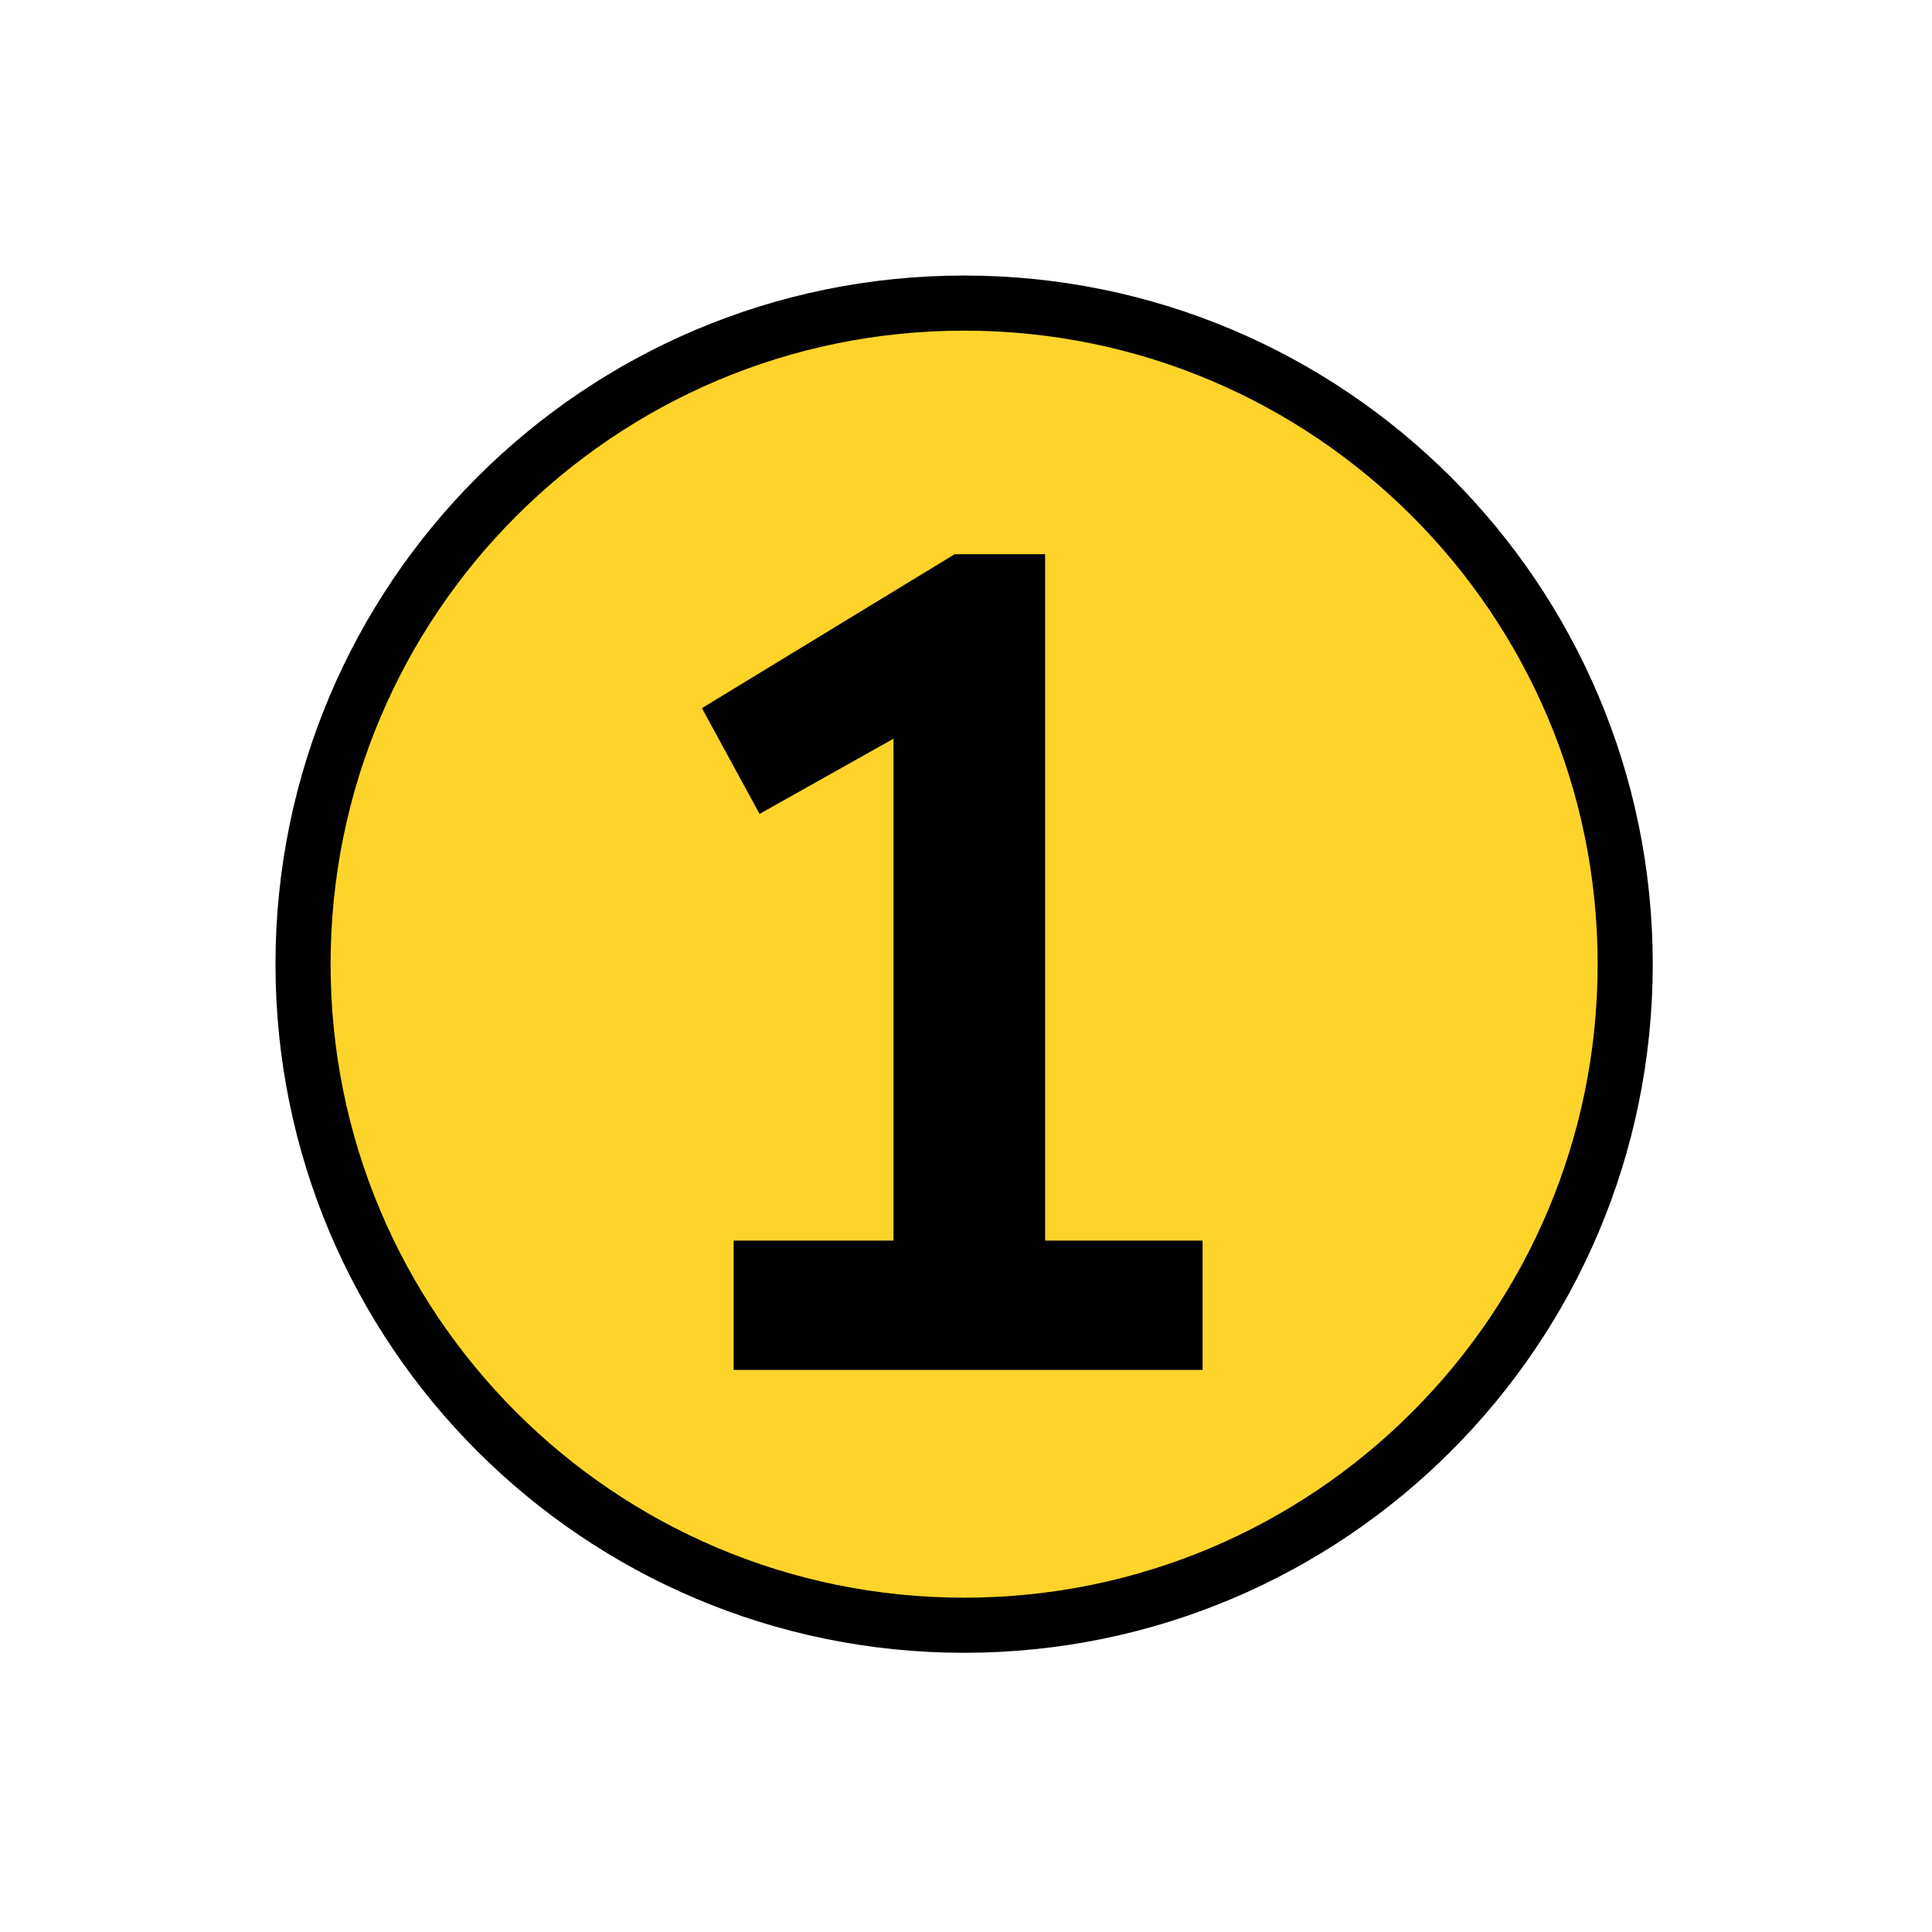
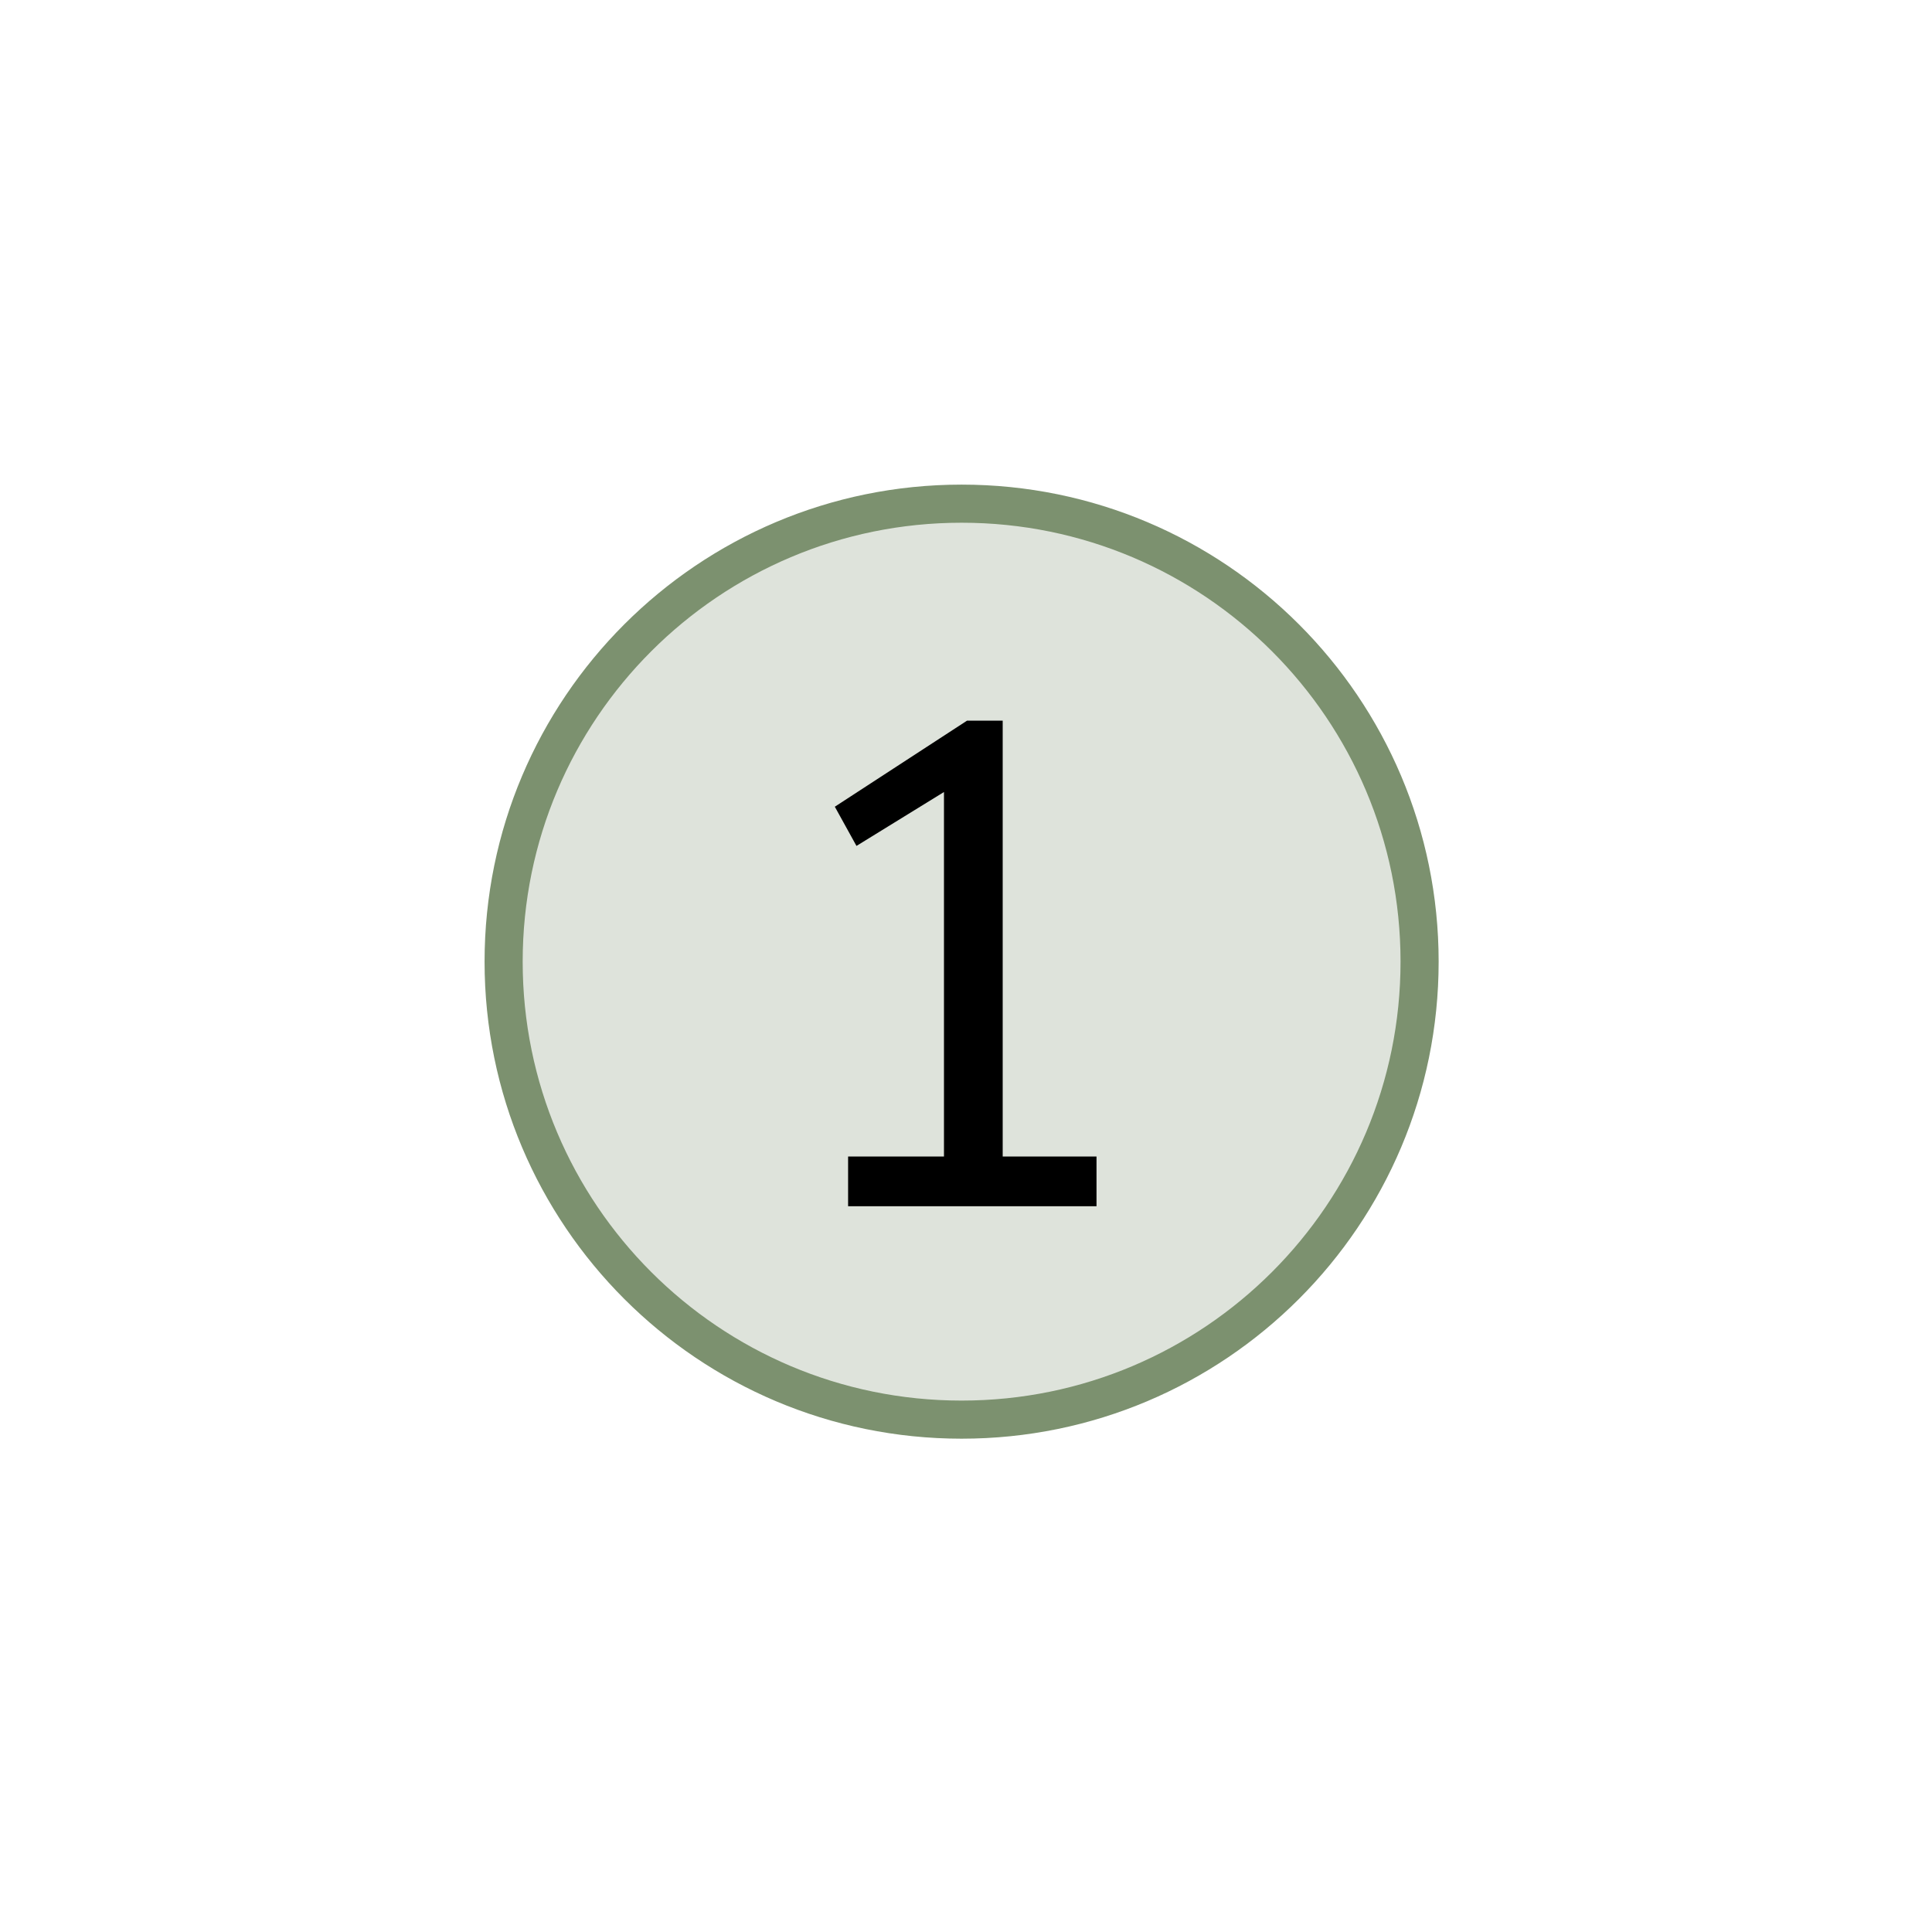
<svg xmlns="http://www.w3.org/2000/svg" xmlns:ns1="http://www.openswatchbook.org/uri/2009/osb" width="64" height="64" viewBox="0 0 16.933 16.933" version="1.1" id="svg8">
  <defs id="defs2">
    <linearGradient id="linearGradient4575" ns1:paint="solid">
      <stop style="stop-color:#000000;stop-opacity:1;" offset="0" id="stop4573" />
    </linearGradient>
  </defs>
  <g id="layer1" transform="translate(0,-280.0666)">
-     <circle style="fill:#ffd42a;stroke:#000000;stroke-width:0.483;stroke-miterlimit:4;stroke-dasharray:none;stroke-opacity:1" id="path3766" cx="8.45" cy="288.517" r="5.794" />
-     <g aria-label="1" style="font-style:normal;font-variant:normal;font-weight:bold;font-stretch:normal;font-size:10.301px;line-height:1.25;font-family:Cantarell;-inkscape-font-specification:'Cantarell, Bold';font-variant-ligatures:normal;font-variant-caps:normal;font-variant-numeric:normal;font-feature-settings:normal;text-align:start;letter-spacing:0px;word-spacing:0px;writing-mode:lr-tb;text-anchor:start;fill:#000000;fill-opacity:1;stroke:none;stroke-width:0.241" id="text819">
-       <path d="m 6.43,292.073 h 4.11 v -1.133 H 9.16 v -6.016 H 8.367 l -2.215,1.349 0.505,0.927 1.174,-0.659 v 4.399 H 6.43 Z" style="font-style:normal;font-variant:normal;font-weight:bold;font-stretch:normal;font-size:10.301px;font-family:Cantarell;-inkscape-font-specification:'Cantarell, Bold';font-variant-ligatures:normal;font-variant-caps:normal;font-variant-numeric:normal;font-feature-settings:normal;text-align:start;writing-mode:lr-tb;text-anchor:start;stroke-width:0.241" id="path818" />
+     <circle style="fill:#dee3db;stroke:#7c916f;stroke-width:0.334;stroke-miterlimit:4;stroke-dasharray:none;stroke-opacity:1" id="path3766" cx="8.428" cy="288.495" r="4.014" />
+     <g aria-label="1" style="font-style:normal;font-variant:normal;font-weight:bold;font-stretch:normal;font-size:10.301px;line-height:1.25;font-family:Cantarell;-inkscape-font-specification:'Cantarell, Bold';font-variant-ligatures:normal;font-variant-caps:normal;font-variant-numeric:normal;font-feature-settings:normal;text-align:start;letter-spacing:0px;word-spacing:0px;writing-mode:lr-tb;text-anchor:start;fill:#484537;fill-opacity:1;stroke:none;stroke-width:0.241" id="text819" transform="matrix(0.6927256,0,0,0.6927256,2.574373,88.63169)">
+       <g aria-label="1" style="font-style:normal;font-variant:normal;font-weight:normal;font-stretch:normal;font-size:8.852px;line-height:1.25;font-family:Cantarell;-inkscape-font-specification:Cantarell;letter-spacing:0px;word-spacing:0px;fill:#000000;fill-opacity:1;stroke:none;stroke-width:0.053" id="text3590">
+         <path d="m 7.014,291.612 h 3.143 v -0.629 H 8.97 v -5.515 h -0.451 l -1.673,1.089 0.274,0.496 1.107,-0.682 v 4.612 H 7.014 Z" style="font-style:normal;font-variant:normal;font-weight:normal;font-stretch:normal;font-family:Cantarell;-inkscape-font-specification:Cantarell;stroke-width:0.053" id="path3612" />
+       </g>
    </g>
  </g>
</svg>
